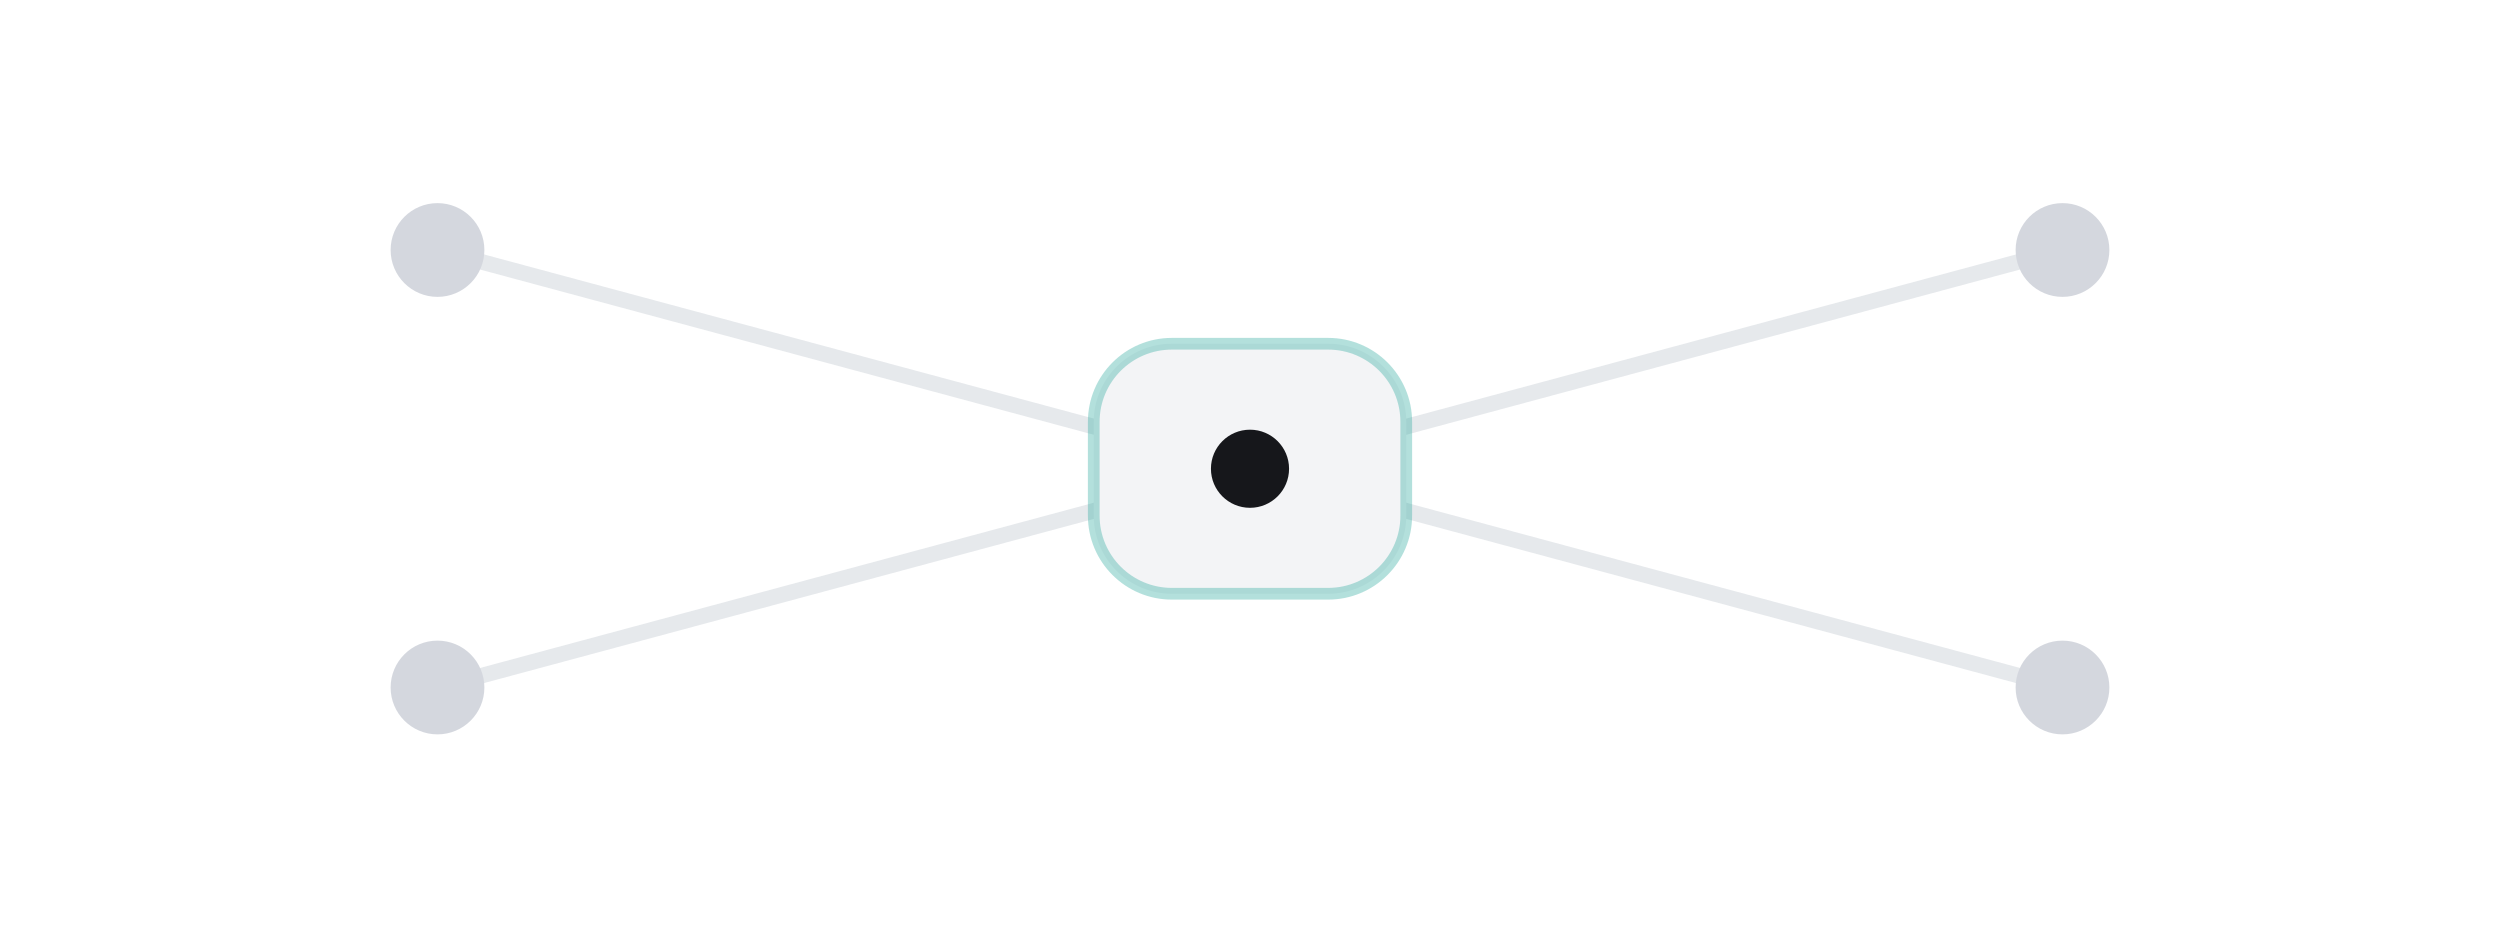
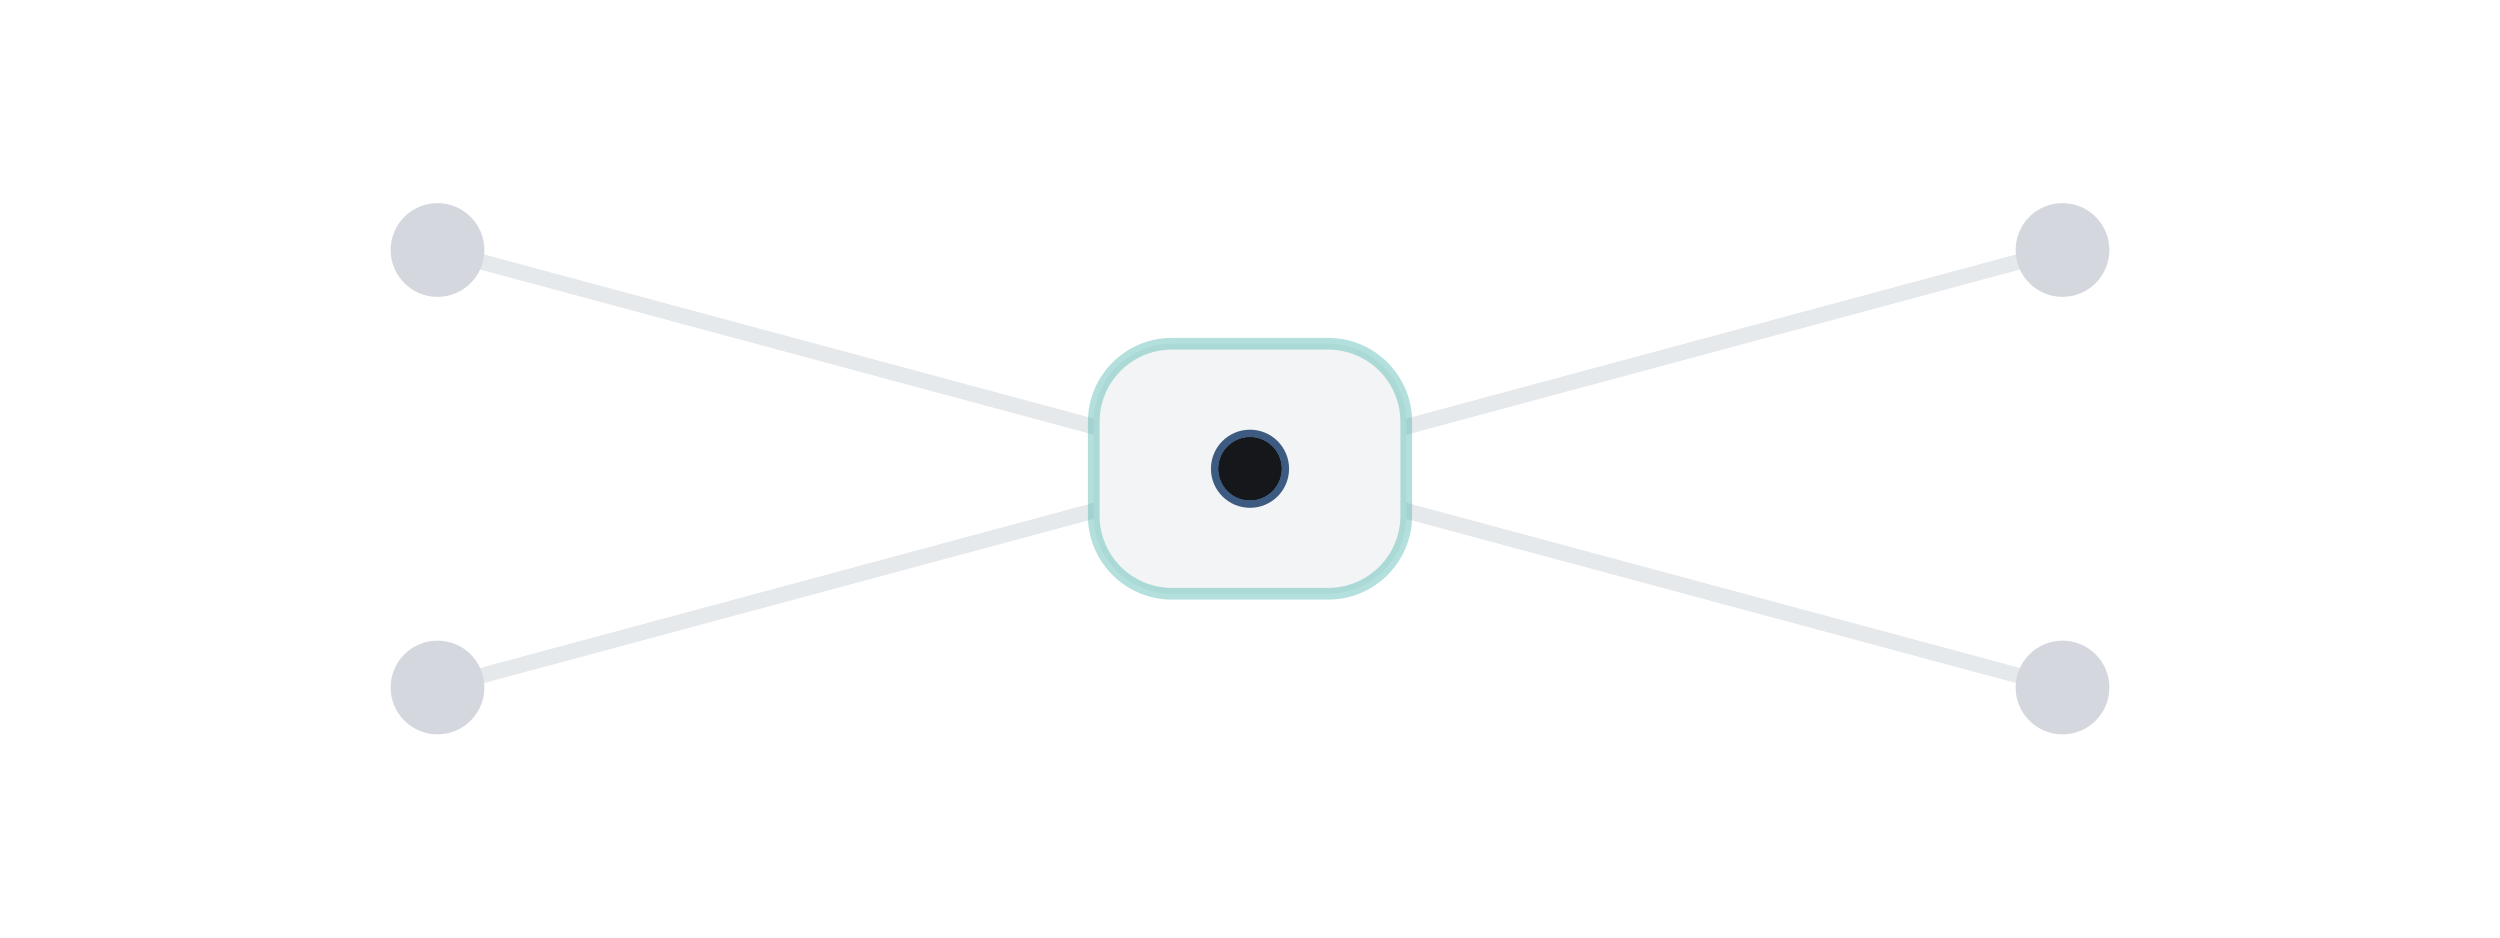
<svg xmlns="http://www.w3.org/2000/svg" viewBox="0 0 320 120" fill="none" role="img" aria-label="Control plane orchestrating connected nodes">
  <style>
    .fcConn { stroke: rgba(143,155,168,0.22); stroke-width: 2; }
    .fcSat { animation: fcSatLight 4.5s ease-in-out infinite; }
    .fcPkt { will-change: transform, opacity; }
    .fcPA { animation: fcPcA 4.5s ease-in-out infinite; }
    .fcPB { animation: fcPcB 4.5s ease-in-out infinite; }
    .fcPC { animation: fcPcC 4.5s ease-in-out infinite; }
    .fcPD { animation: fcPcD 4.5s ease-in-out infinite; }
-     .fcFlow { stroke: #16171b; stroke-width: 2; fill: none; stroke-linecap: round; stroke-dasharray: 2 9; opacity: 0; animation: fcMarch 1.1s linear infinite, fcFlowOn 4.5s ease-in-out infinite; }
+     .fcFlow { stroke: #3d5a80; stroke-width: 2; fill: none; stroke-linecap: round; stroke-dasharray: 2 9; opacity: 0; animation: fcMarch 1.1s linear infinite, fcFlowOn 4.5s ease-in-out infinite; }
    .fcD0 { animation-delay: 0s; } .fcD1 { animation-delay: 0.25s; } .fcD2 { animation-delay: 0.5s; } .fcD3 { animation-delay: 0.75s; }

-     @keyframes fcSatLight { 0%, 16% { fill: #d4d7de; } 34%, 100% { fill: #16171b; } }
+     @keyframes fcSatLight { 0%, 16% { fill: #d4d7de; } 34%, 100% { fill: #3d5a80; } }
    @keyframes fcMarch { from { stroke-dashoffset: 0; } to { stroke-dashoffset: -11; } }
    @keyframes fcFlowOn { 0%, 34% { opacity: 0; } 46%, 100% { opacity: 0.65; } }
    @keyframes fcPcA { 0%, 12% { opacity: 0; transform: translate(0,0); } 20% { opacity: 1; } 40% { opacity: 1; transform: translate(-104px,-28px); } 48%, 100% { opacity: 0; transform: translate(-104px,-28px); } }
    @keyframes fcPcB { 0%, 12% { opacity: 0; transform: translate(0,0); } 20% { opacity: 1; } 40% { opacity: 1; transform: translate(104px,-28px); } 48%, 100% { opacity: 0; transform: translate(104px,-28px); } }
    @keyframes fcPcC { 0%, 12% { opacity: 0; transform: translate(0,0); } 20% { opacity: 1; } 40% { opacity: 1; transform: translate(-104px,28px); } 48%, 100% { opacity: 0; transform: translate(-104px,28px); } }
    @keyframes fcPcD { 0%, 12% { opacity: 0; transform: translate(0,0); } 20% { opacity: 1; } 40% { opacity: 1; transform: translate(104px,28px); } 48%, 100% { opacity: 0; transform: translate(104px,28px); } }

    @media (prefers-reduced-motion: reduce) {
-       .fcSat { animation: none !important; fill: #16171b !important; }
+       .fcSat { animation: none !important; fill: #3d5a80 !important; }
      .fcPkt { animation: none !important; opacity: 0 !important; }
      .fcFlow { animation: none !important; opacity: 0.35 !important; }
    }
  </style>
  <line class="fcConn" x1="160" y1="60" x2="56" y2="32" />
  <line class="fcConn" x1="160" y1="60" x2="264" y2="32" />
  <line class="fcConn" x1="160" y1="60" x2="56" y2="88" />
  <line class="fcConn" x1="160" y1="60" x2="264" y2="88" />
  <path class="fcFlow fcD0" d="M160 60 L56 32" />
  <path class="fcFlow fcD1" d="M160 60 L264 32" />
  <path class="fcFlow fcD2" d="M160 60 L56 88" />
  <path class="fcFlow fcD3" d="M160 60 L264 88" />
  <circle class="fcSat fcD0" cx="56" cy="32" r="6" fill="#d4d7de" />
  <circle class="fcSat fcD1" cx="264" cy="32" r="6" fill="#d4d7de" />
  <circle class="fcSat fcD2" cx="56" cy="88" r="6" fill="#d4d7de" />
  <circle class="fcSat fcD3" cx="264" cy="88" r="6" fill="#d4d7de" />
  <rect x="140" y="44" width="40" height="32" rx="10" fill="#f3f4f6" stroke="rgba(38,166,154,0.35)" stroke-width="1.5" />
-   <circle cx="160" cy="60" r="5" fill="#16171b" />
+   <circle cx="160" cy="60" r="5" fill="#3d5a80" />
  <circle class="fcPkt fcPA fcD0" cx="160" cy="60" r="4" fill="#16171b" />
  <circle class="fcPkt fcPB fcD1" cx="160" cy="60" r="4" fill="#16171b" />
  <circle class="fcPkt fcPC fcD2" cx="160" cy="60" r="4" fill="#16171b" />
  <circle class="fcPkt fcPD fcD3" cx="160" cy="60" r="4" fill="#16171b" />
</svg>
